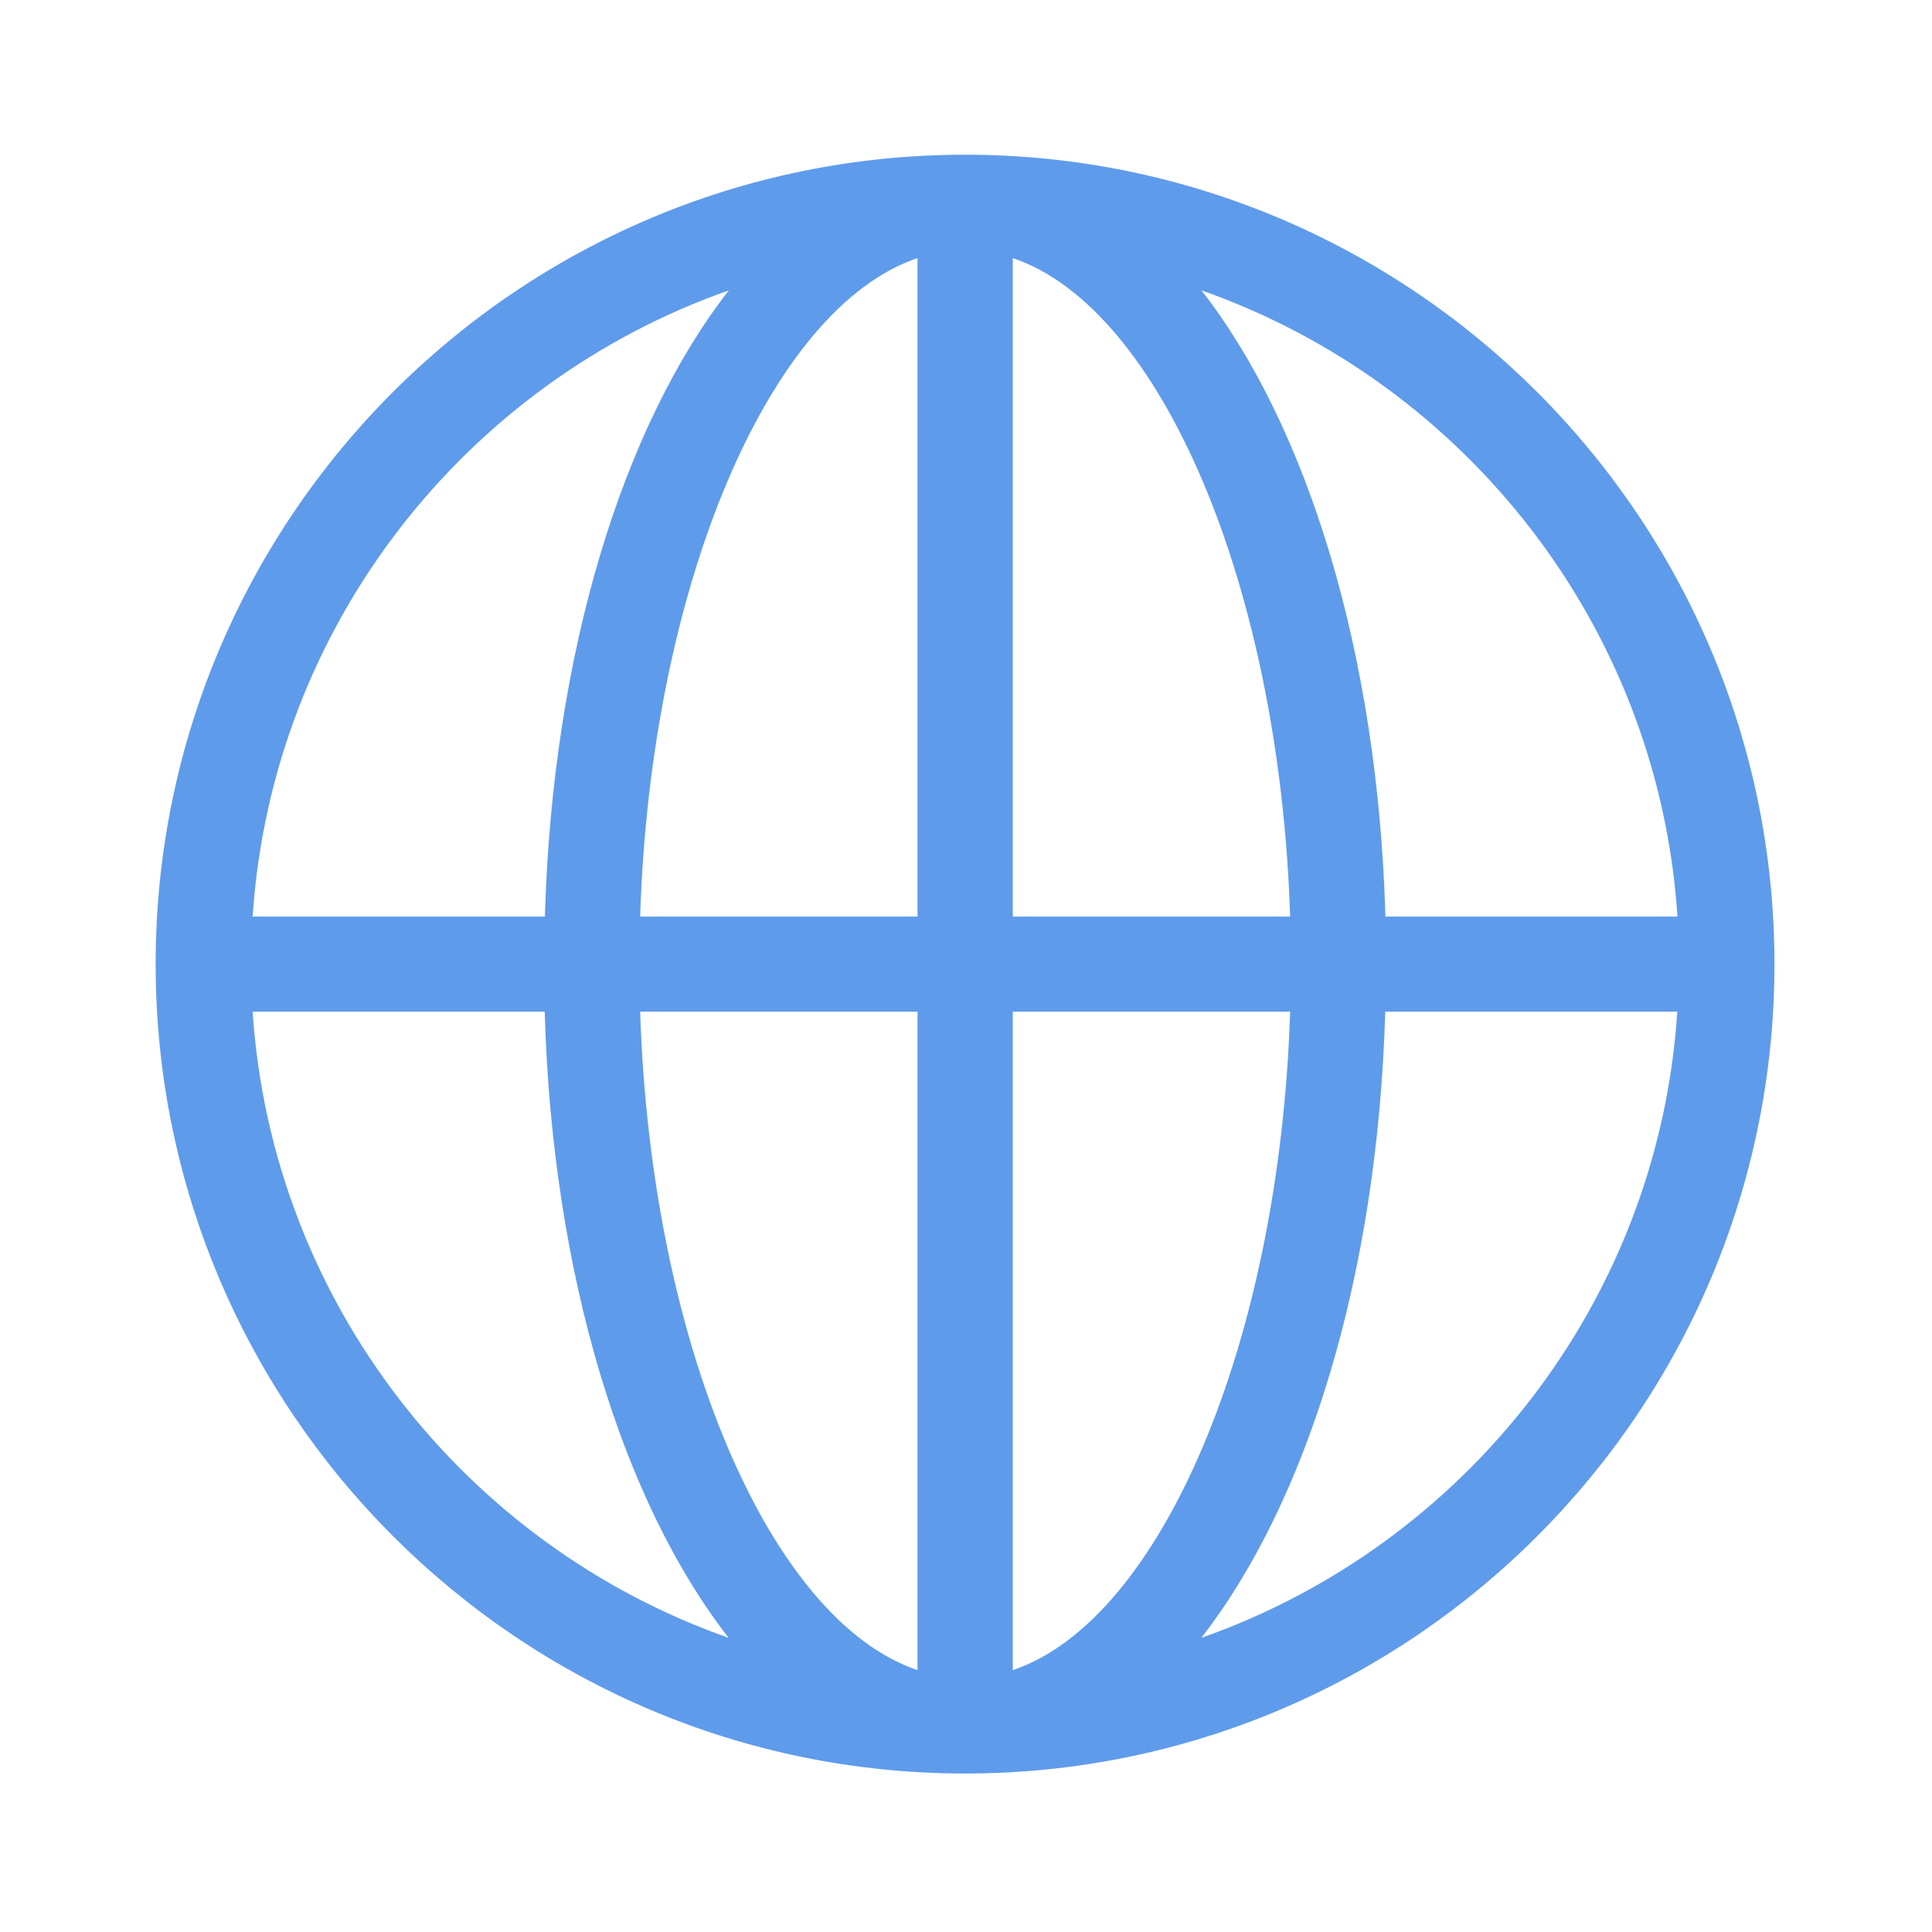
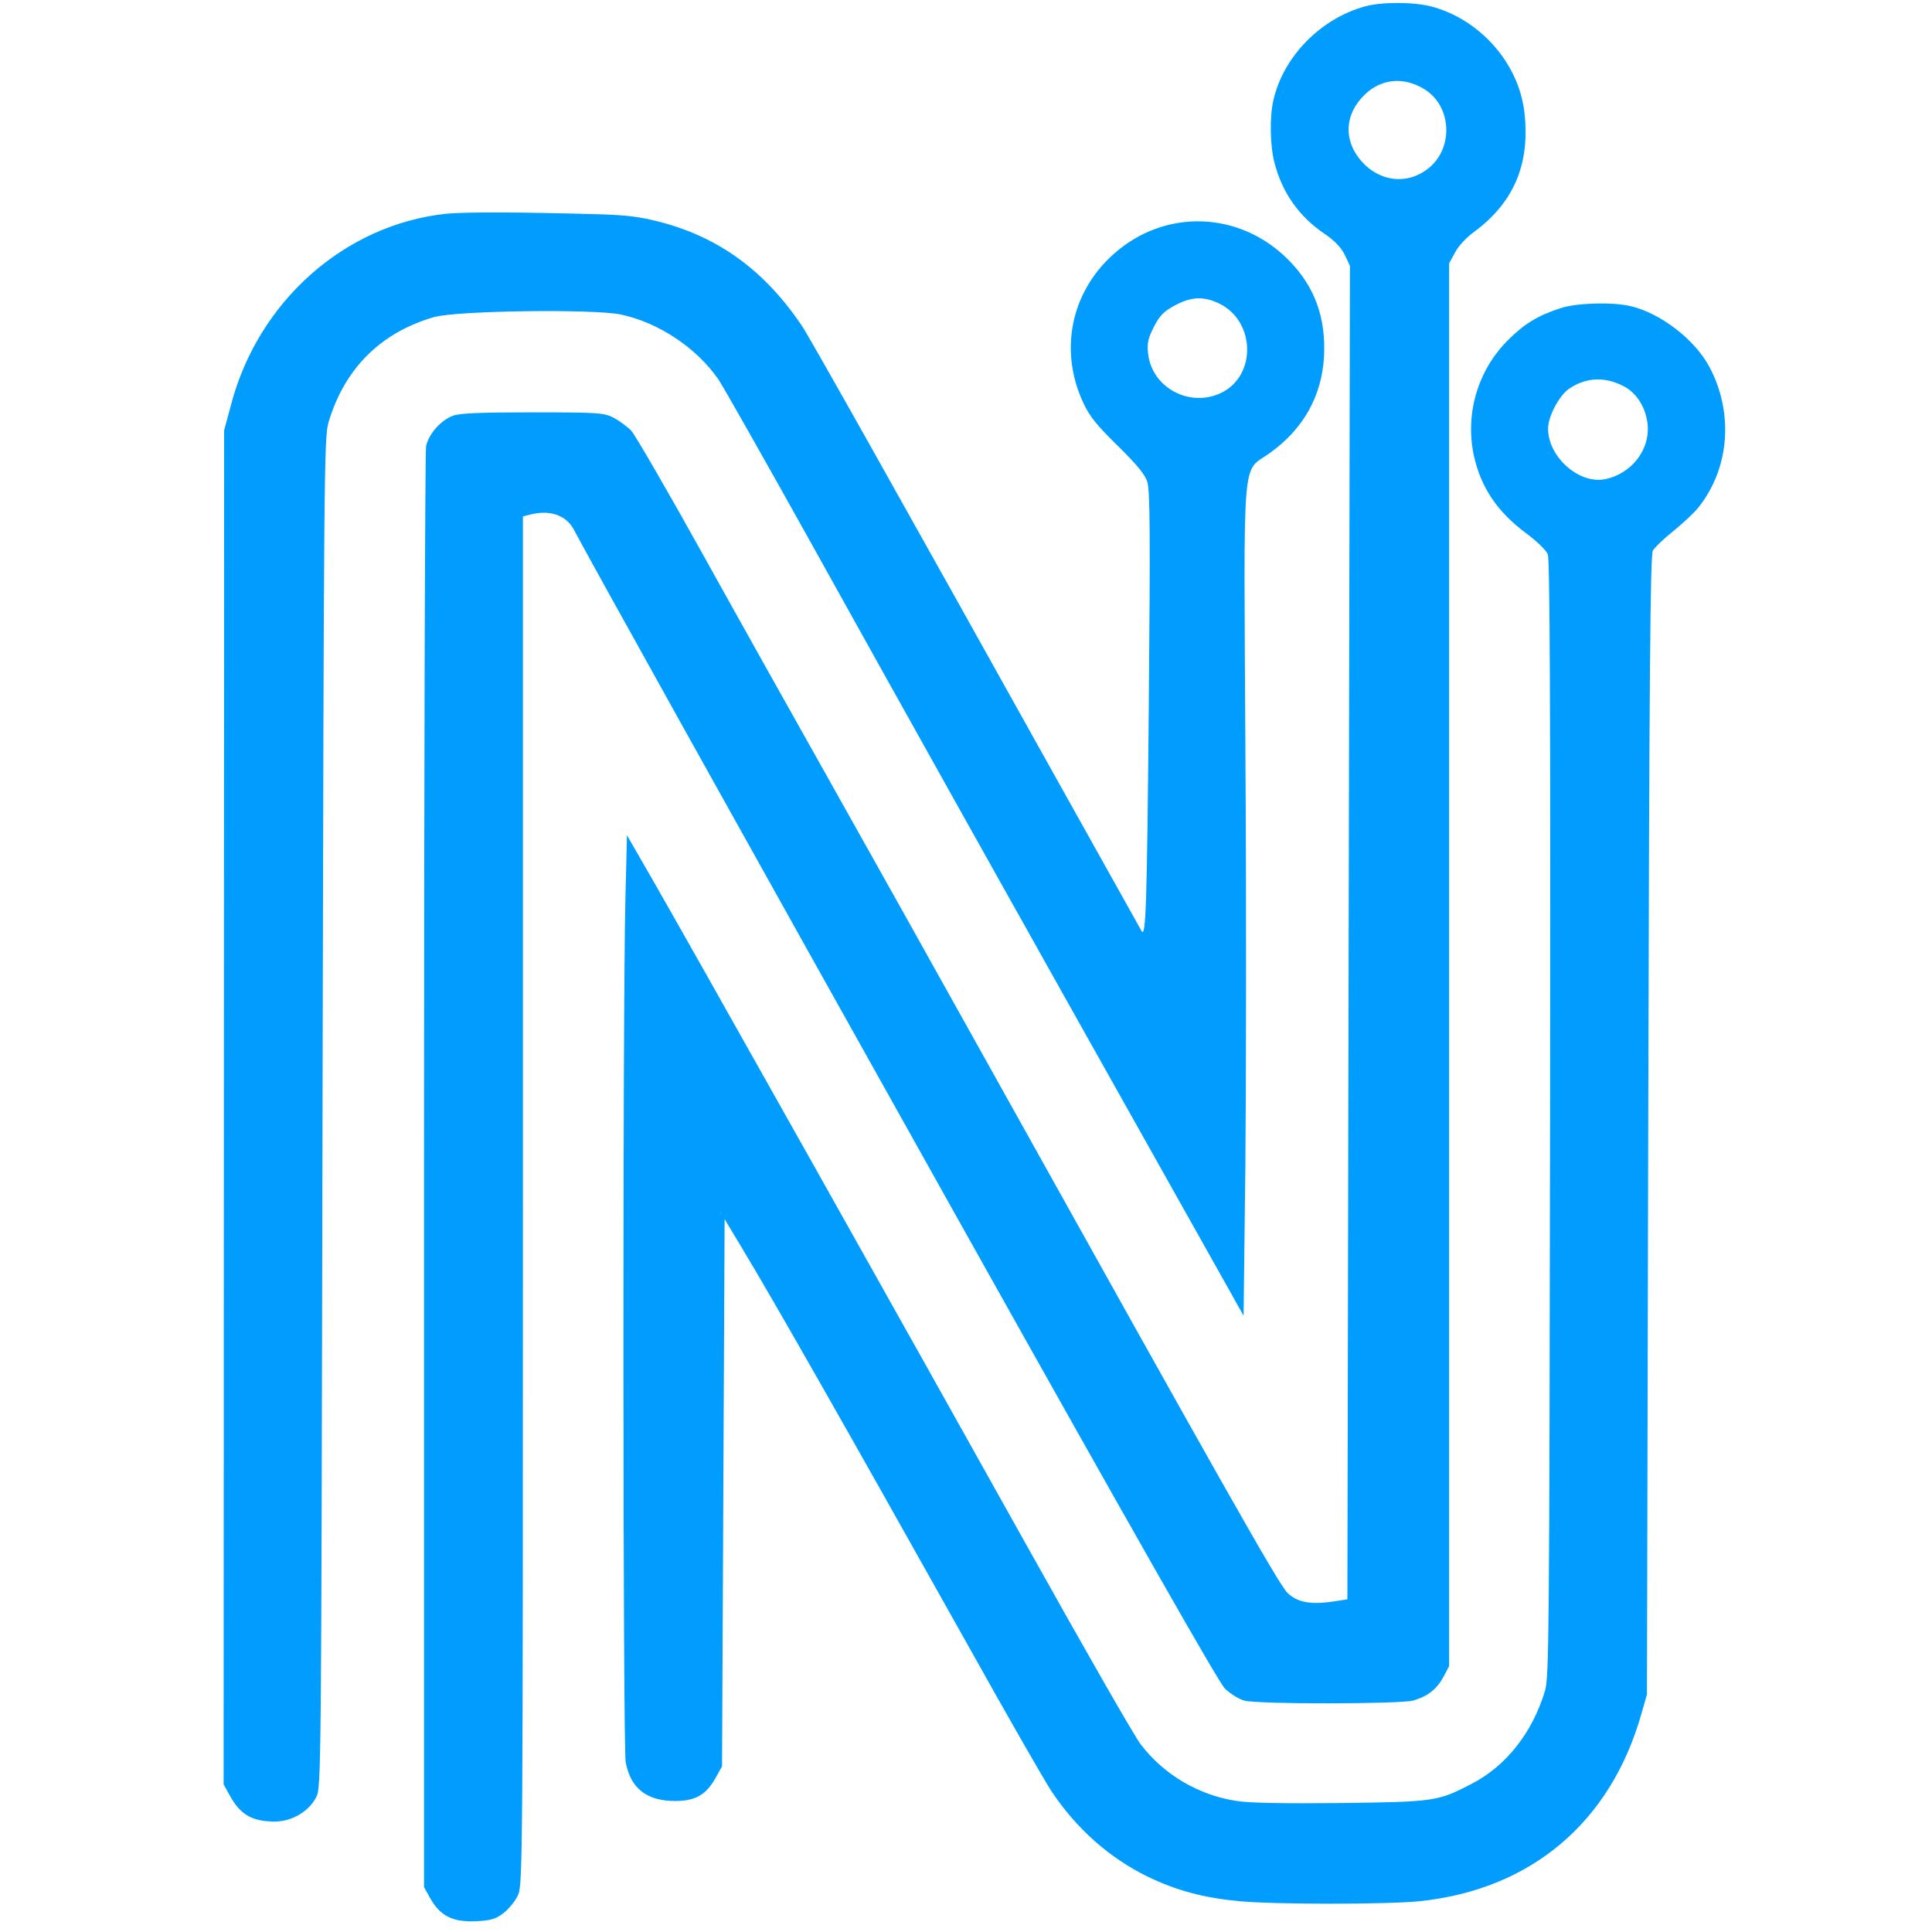
- <svg xmlns="http://www.w3.org/2000/svg" viewBox="0 0 1024 1024" class="icon" version="1.1">
-   <path d="M511.5 82c-236.6 0-429 192.4-429 429 0 236.5 192.5 429 429 429 236.6 0 429-192.4 429-429 0-236.5-192.4-429-429-429z m377.6 403.8H734.3c-4-139.9-41.4-259.9-97.5-331.9C776.5 203 879 332 889.1 485.8z m-402.8-349v349h-147c5.5-175.5 68.6-322.6 147-349z m0 399.4v349c-78.4-26.4-141.4-173.5-147-349h147z m50.5 349v-349h147c-5.6 175.5-68.6 322.6-147 349z m0-399.4v-349c78.4 26.4 141.4 173.5 147 349h-147zM386.3 153.9c-56.1 72-93.5 192-97.5 331.9H133.9C144.1 332 246.5 203 386.3 153.9zM133.9 536.2h154.8c4 139.9 41.4 259.9 97.5 331.9C246.5 819 144.1 690 133.9 536.2z m502.8 331.9c56.1-72 93.5-192 97.5-331.9H889C879 690 776.5 819 636.7 868.1z" fill="#5F9BEB" />
+ <svg xmlns="http://www.w3.org/2000/svg" version="1.0" width="100pt" height="100pt" viewBox="0 0 604.913 751.988" preserveAspectRatio="xMidYMid meet">
+   <g transform="translate(0,978) scale(0.1,-0.1)" fill="#000000" stroke="none">
+     <path d="M4577 9755 c-173 -48 -317 -195 -356 -365 -15 -65 -13 -177 4 -243 31 -118 95 -209 195 -277 40 -27 64 -53 79 -82 l20 -43 -5 -2595 -5 -2595 -52 -8 c-91 -14 -144 -4 -182 34 -34 33 -271 454 -1135 2004 -233 418 -530 949 -660 1180 -130 231 -348 620 -484 865 -136 245 -260 458 -274 473 -15 16 -45 38 -67 50 -38 20 -54 22 -315 22 -202 0 -285 -3 -312 -13 -47 -17 -95 -71 -105 -119 -4 -21 -8 -1291 -8 -2823 l0 -2785 25 -45 c38 -67 87 -92 176 -88 60 3 77 8 109 32 20 16 46 47 56 70 18 40 19 125 19 2703 l0 2663 28 7 c76 20 140 -2 170 -58 48 -93 641 -1158 1495 -2684 677 -1209 1014 -1802 1039 -1827 20 -20 54 -41 75 -47 52 -15 605 -14 658 0 56 16 92 44 118 92 l22 42 0 2730 0 2730 23 42 c12 24 45 60 75 81 155 115 218 265 195 465 -22 191 -173 362 -363 412 -71 18 -192 18 -258 0z m228 -320 c113 -66 120 -238 12 -316 -80 -58 -182 -45 -251 31 -74 82 -69 186 12 263 63 60 148 69 227 22z" style="fill: rgb(0, 157, 255);" />
+     <path d="M1001 8948 c-394 -42 -731 -340 -837 -743 l-27 -100 -1 -2635 -1 -2635 22 -40 c41 -77 88 -105 177 -105 67 0 134 40 162 96 19 38 19 97 24 2664 5 2473 6 2628 23 2685 62 210 203 351 412 411 89 25 617 32 725 10 148 -31 296 -130 381 -253 16 -23 182 -316 368 -650 326 -587 831 -1490 1402 -2506 l274 -488 7 588 c3 323 4 1052 0 1618 -6 1185 -16 1071 97 1153 130 94 200 221 209 373 8 153 -36 274 -138 377 -190 192 -482 201 -681 23 -167 -149 -213 -377 -117 -581 24 -51 53 -87 133 -165 73 -72 106 -111 115 -140 11 -32 12 -200 6 -878 -7 -762 -11 -900 -28 -871 -3 5 -146 261 -318 569 -654 1173 -974 1742 -1003 1785 -144 215 -323 346 -553 406 -77 20 -130 27 -239 30 -313 9 -524 9 -594 2z m3004 -347 c146 -66 153 -282 13 -350 -124 -60 -273 22 -285 156 -4 39 1 58 24 103 23 44 39 59 82 82 62 33 109 35 166 9z" style="fill: rgb(0, 157, 255);" />
+     <path d="M5340 8581 c-89 -29 -141 -60 -206 -125 -118 -118 -167 -286 -133 -448 27 -124 91 -220 203 -303 41 -30 78 -66 85 -82 8 -21 11 -559 9 -2198 -3 -2025 -4 -2174 -20 -2227 -49 -162 -151 -291 -283 -360 -135 -70 -144 -71 -512 -76 -215 -2 -358 0 -404 8 -148 22 -284 102 -374 220 -24 30 -226 384 -450 785 -461 826 -1302 2323 -1451 2582 l-99 172 -6 -242 c-11 -421 -10 -3309 1 -3366 19 -102 82 -151 193 -151 78 0 120 24 157 90 l25 45 5 1065 5 1065 66 -110 c136 -226 407 -703 879 -1545 155 -278 302 -534 326 -570 98 -148 227 -262 377 -335 112 -54 217 -82 356 -95 136 -13 577 -13 701 0 433 45 743 306 863 728 l22 77 5 2215 c4 1766 8 2220 18 2237 7 12 43 47 81 77 37 30 82 72 98 93 120 152 136 367 41 545 -57 107 -191 210 -309 237 -70 16 -207 12 -269 -8z m242 -303 c53 -26 90 -86 96 -153 8 -97 -64 -189 -165 -210 -101 -21 -222 85 -223 196 0 48 43 129 82 156 65 44 138 48 210 11z" style="fill: rgb(0, 157, 255);" />
+   </g>
</svg>
